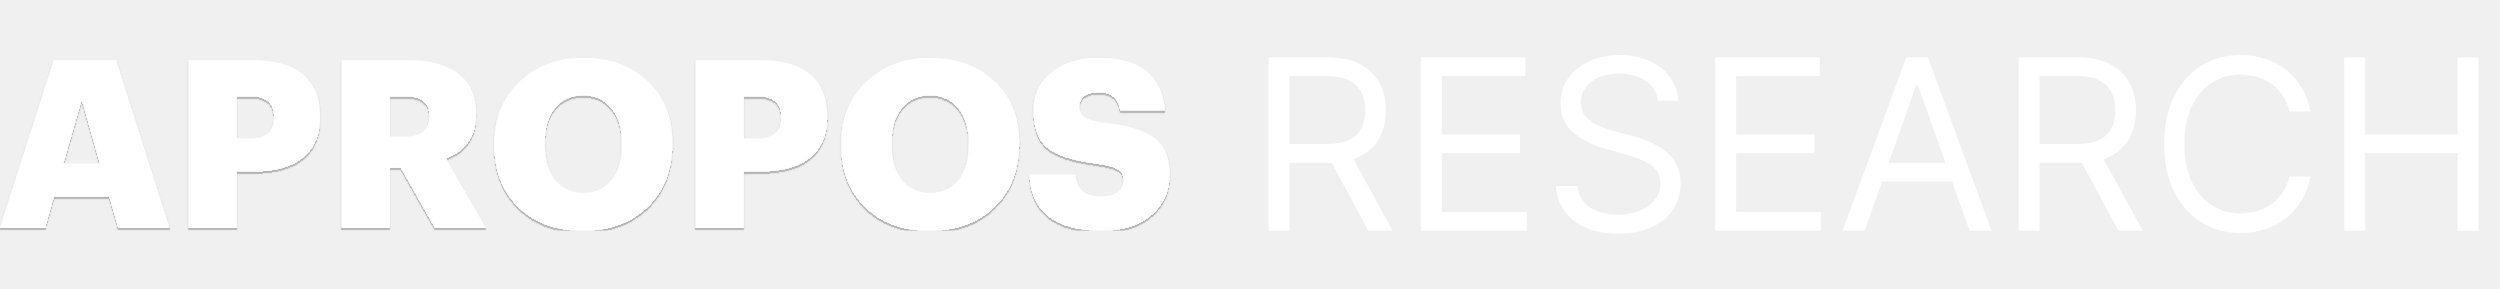
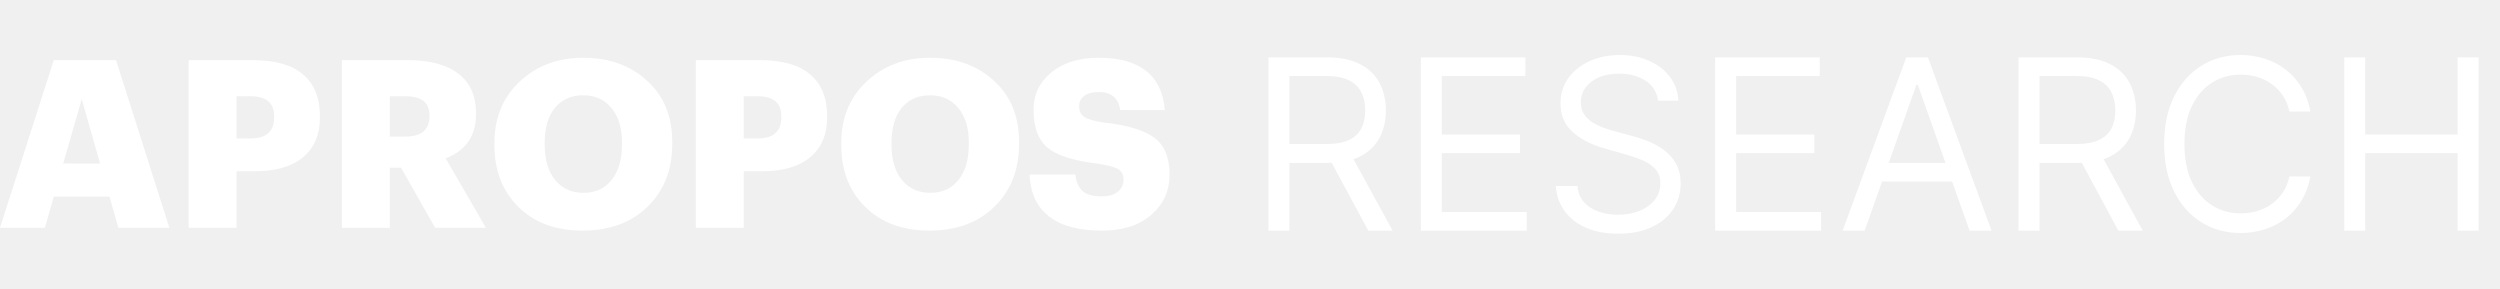
- <svg xmlns="http://www.w3.org/2000/svg" width="4932" height="569" viewBox="0 0 4932 569" fill="none">
-   <mask id="mask0_664_77" style="mask-type:luminance" maskUnits="userSpaceOnUse" x="0" y="114" width="2313" height="341">
-     <path d="M2312.06 114H0V454.92H2312.06V114Z" fill="white" />
-   </mask>
-   <g mask="url(#mask0_664_77)">
-     <g filter="url(#filter0_d_664_77)">
-       <path d="M0.002 449.369L106.121 118.625H228.923L334.115 449.369H233.557L215.947 387.846H106.121L88.512 449.369H0.002ZM161.266 195.413L124.657 322.622H197.411L161.266 195.413Z" fill="white" />
-     </g>
-     <g filter="url(#filter1_d_664_77)">
-       <path d="M372.156 449.369V118.625H498.202C542.997 118.625 576.362 128.185 598.297 147.305C620.233 166.116 631.198 193.408 631.198 229.181V231.032C631.198 265.571 619.923 292.092 597.37 310.595C575.127 328.79 543.461 337.887 502.372 337.887H466.69V449.369H372.156ZM466.69 273.126H494.031C525.233 273.126 540.834 259.249 540.834 231.494V229.644C540.834 203.123 525.388 189.862 494.495 189.862H466.69V273.126Z" fill="white" />
-     </g>
-     <g filter="url(#filter2_d_664_77)">
-       <path d="M674.457 449.369V118.625H804.211C847.769 118.625 881.135 127.568 904.306 145.455C927.476 163.033 939.061 189.091 939.061 223.631V225.481C939.061 268.038 919.133 297.026 879.282 312.445L958.524 449.369H858.43L791.238 330.949H768.991V449.369H674.457ZM768.991 269.425H799.575C831.398 269.425 847.31 256.011 847.31 229.181V227.331C847.31 202.352 831.553 189.862 800.04 189.862H768.991V269.425Z" fill="white" />
-     </g>
-     <g filter="url(#filter3_d_664_77)">
-       <path d="M1151.04 380.445C1174.52 380.445 1193.05 371.965 1206.64 355.003C1220.24 338.042 1227.03 314.759 1227.03 285.154V281.453C1227.03 252.157 1220.08 229.336 1206.18 212.992C1192.58 196.339 1174.05 188.013 1150.57 188.013C1127.09 188.013 1108.56 196.185 1094.96 212.529C1081.37 228.873 1074.57 252.003 1074.57 281.916V285.617C1074.57 315.222 1081.53 338.505 1095.43 355.466C1109.33 372.119 1127.87 380.445 1151.04 380.445ZM1149.18 454.92C1096.35 454.92 1054.18 439.347 1022.67 408.2C991.163 377.053 975.406 336.346 975.406 286.079V282.379C975.406 232.728 991.932 192.33 1024.99 161.183C1058.36 129.728 1100.21 114 1150.57 114C1201.85 114 1243.87 129.111 1276.62 159.333C1309.67 189.246 1326.2 229.49 1326.2 280.065V283.767C1326.2 334.959 1309.98 376.282 1277.54 407.738C1245.42 439.193 1202.63 454.92 1149.18 454.92Z" fill="white" />
-     </g>
-     <g filter="url(#filter4_d_664_77)">
-       <path d="M1372.71 449.369V118.625H1498.76C1543.55 118.625 1576.91 128.185 1598.85 147.305C1620.78 166.116 1631.75 193.408 1631.75 229.181V231.032C1631.75 265.571 1620.48 292.092 1597.92 310.595C1575.68 328.79 1544.01 337.887 1502.92 337.887H1467.24V449.369H1372.71ZM1467.24 273.126H1494.58C1525.79 273.126 1541.39 259.249 1541.39 231.494V229.644C1541.39 203.123 1525.94 189.862 1495.05 189.862H1467.24V273.126Z" fill="white" />
-     </g>
-     <g filter="url(#filter5_d_664_77)">
-       <path d="M1835.26 380.445C1858.74 380.445 1877.27 371.965 1890.86 355.003C1904.46 338.042 1911.26 314.759 1911.26 285.154V281.453C1911.26 252.157 1904.3 229.336 1890.41 212.992C1876.81 196.339 1858.27 188.013 1834.79 188.013C1811.32 188.013 1792.78 196.185 1779.18 212.529C1765.59 228.873 1758.8 252.003 1758.8 281.916V285.617C1758.8 315.222 1765.75 338.505 1779.65 355.466C1793.55 372.119 1812.09 380.445 1835.26 380.445ZM1833.4 454.92C1780.57 454.92 1738.4 439.347 1706.9 408.2C1675.38 377.053 1659.63 336.346 1659.63 286.079V282.379C1659.63 232.728 1676.16 192.33 1709.21 161.183C1742.58 129.728 1784.43 114 1834.79 114C1886.08 114 1928.09 129.111 1960.84 159.333C1993.9 189.246 2010.42 229.49 2010.42 280.065V283.767C2010.42 334.959 1994.21 376.282 1961.77 407.738C1929.64 439.193 1886.85 454.92 1833.4 454.92Z" fill="white" />
-     </g>
-     <g filter="url(#filter6_d_664_77)">
-       <path d="M2173.85 454.92C2127.82 454.92 2092.91 445.515 2069.12 426.703C2045.33 407.891 2032.67 380.445 2031.12 344.364H2121.48C2122.72 357.933 2127.2 368.573 2134.93 376.282C2142.65 383.684 2155.63 387.384 2173.85 387.384C2187.13 387.384 2197.48 384.454 2204.9 378.595C2212.62 372.427 2216.48 364.409 2216.48 354.541C2216.48 344.672 2212.93 337.734 2205.83 333.725C2198.72 329.407 2184.82 325.707 2164.12 322.623C2117.47 317.072 2084.88 306.587 2066.34 291.168C2048.12 275.44 2039 250.769 2039 217.155C2039 186.933 2050.58 162.262 2073.75 143.142C2097.24 123.714 2128.44 114 2167.37 114C2248.62 114 2292.17 148.385 2298.04 217.155H2210C2206.6 193.409 2192.39 181.536 2167.37 181.536C2155.01 181.536 2145.43 184.158 2138.64 189.4C2132.15 194.334 2128.9 201.119 2128.9 209.754C2128.9 219.314 2132.46 226.406 2139.56 231.032C2146.66 235.658 2160.26 239.359 2180.34 242.134C2224.83 247.069 2257.11 256.937 2277.19 271.74C2297.27 286.234 2307.31 310.596 2307.31 344.827C2307.31 376.282 2295.42 402.495 2271.63 423.465C2247.84 444.436 2215.25 454.92 2173.85 454.92Z" fill="white" />
-     </g>
+ <svg xmlns="http://www.w3.org/2000/svg" width="4932" height="569" viewBox="0 0 4932 569" fill="none" preserveAspectRatio="xMidYMid meet">
+   <g>
+     <path d="M0.002 449.369L106.121 118.625H228.923L334.115 449.369H233.557L215.947 387.846H106.121L88.512 449.369H0.002ZM161.266 195.413L124.657 322.622H197.411L161.266 195.413Z" fill="white" />
+     <path d="M372.156 449.369V118.625H498.202C542.997 118.625 576.362 128.185 598.297 147.305C620.233 166.116 631.198 193.408 631.198 229.181V231.032C631.198 265.571 619.923 292.092 597.37 310.595C575.127 328.79 543.461 337.887 502.372 337.887H466.69V449.369H372.156ZM466.69 273.126H494.031C525.233 273.126 540.834 259.249 540.834 231.494V229.644C540.834 203.123 525.388 189.862 494.495 189.862H466.69V273.126Z" fill="white" />
+     <path d="M674.457 449.369V118.625H804.211C847.769 118.625 881.135 127.568 904.306 145.455C927.476 163.033 939.061 189.091 939.061 223.631V225.481C939.061 268.038 919.133 297.026 879.282 312.445L958.524 449.369H858.43L791.238 330.949H768.991V449.369H674.457ZM768.991 269.425H799.575C831.398 269.425 847.31 256.011 847.31 229.181V227.331C847.31 202.352 831.553 189.862 800.04 189.862H768.991V269.425Z" fill="white" />
+     <path d="M1151.04 380.445C1174.52 380.445 1193.05 371.965 1206.64 355.003C1220.24 338.042 1227.03 314.759 1227.03 285.154V281.453C1227.03 252.157 1220.08 229.336 1206.18 212.992C1192.58 196.339 1174.05 188.013 1150.57 188.013C1127.09 188.013 1108.56 196.185 1094.96 212.529C1081.37 228.873 1074.57 252.003 1074.57 281.916V285.617C1074.57 315.222 1081.53 338.505 1095.43 355.466C1109.33 372.119 1127.87 380.445 1151.04 380.445ZM1149.18 454.92C1096.35 454.92 1054.18 439.347 1022.67 408.2C991.163 377.053 975.406 336.346 975.406 286.079V282.379C975.406 232.728 991.932 192.33 1024.99 161.183C1058.36 129.728 1100.21 114 1150.57 114C1201.85 114 1243.87 129.111 1276.62 159.333C1309.67 189.246 1326.2 229.49 1326.2 280.065V283.767C1326.2 334.959 1309.98 376.282 1277.54 407.738C1245.42 439.193 1202.63 454.92 1149.18 454.92Z" fill="white" />
+     <path d="M1372.71 449.369V118.625H1498.76C1543.55 118.625 1576.91 128.185 1598.85 147.305C1620.78 166.116 1631.75 193.408 1631.75 229.181V231.032C1631.75 265.571 1620.48 292.092 1597.92 310.595C1575.68 328.79 1544.01 337.887 1502.92 337.887H1467.24V449.369H1372.71ZM1467.24 273.126H1494.58C1525.79 273.126 1541.39 259.249 1541.39 231.494V229.644C1541.39 203.123 1525.94 189.862 1495.05 189.862H1467.24V273.126Z" fill="white" />
+     <path d="M1835.26 380.445C1858.74 380.445 1877.27 371.965 1890.86 355.003C1904.46 338.042 1911.26 314.759 1911.26 285.154V281.453C1911.26 252.157 1904.3 229.336 1890.41 212.992C1876.81 196.339 1858.27 188.013 1834.79 188.013C1811.32 188.013 1792.78 196.185 1779.18 212.529C1765.59 228.873 1758.8 252.003 1758.8 281.916V285.617C1758.8 315.222 1765.75 338.505 1779.65 355.466C1793.55 372.119 1812.09 380.445 1835.26 380.445ZM1833.4 454.92C1780.57 454.92 1738.4 439.347 1706.9 408.2C1675.38 377.053 1659.63 336.346 1659.63 286.079V282.379C1659.63 232.728 1676.16 192.33 1709.21 161.183C1742.58 129.728 1784.43 114 1834.79 114C1886.08 114 1928.09 129.111 1960.84 159.333C1993.9 189.246 2010.42 229.49 2010.42 280.065V283.767C2010.42 334.959 1994.21 376.282 1961.77 407.738C1929.64 439.193 1886.85 454.92 1833.4 454.92Z" fill="white" />
+     <path d="M2173.85 454.92C2127.82 454.92 2092.91 445.515 2069.12 426.703C2045.33 407.891 2032.67 380.445 2031.12 344.364H2121.48C2122.72 357.933 2127.2 368.573 2134.93 376.282C2142.65 383.684 2155.63 387.384 2173.85 387.384C2187.13 387.384 2197.48 384.454 2204.9 378.595C2212.62 372.427 2216.48 364.409 2216.48 354.541C2216.48 344.672 2212.93 337.734 2205.83 333.725C2198.72 329.407 2184.82 325.707 2164.12 322.623C2117.47 317.072 2084.88 306.587 2066.34 291.168C2048.12 275.44 2039 250.769 2039 217.155C2039 186.933 2050.58 162.262 2073.75 143.142C2097.24 123.714 2128.44 114 2167.37 114C2248.62 114 2292.17 148.385 2298.04 217.155H2210C2206.6 193.409 2192.39 181.536 2167.37 181.536C2155.01 181.536 2145.43 184.158 2138.64 189.4C2132.15 194.334 2128.9 201.119 2128.9 209.754C2128.9 219.314 2132.46 226.406 2139.56 231.032C2146.66 235.658 2160.26 239.359 2180.34 242.134C2224.83 247.069 2257.11 256.937 2277.19 271.74C2297.27 286.234 2307.31 310.596 2307.31 344.827C2307.31 376.282 2295.42 402.495 2271.63 423.465C2247.84 444.436 2215.25 454.92 2173.85 454.92Z" fill="white" />
  </g>
  <path d="M2502.39 455.001V113.183H2617.89C2644.59 113.183 2666.51 117.745 2683.65 126.869C2700.78 135.882 2713.47 148.288 2721.7 164.088C2729.94 179.889 2734.05 197.858 2734.05 217.998C2734.05 238.138 2729.94 255.996 2721.7 271.574C2713.47 287.152 2700.84 299.391 2683.82 308.293C2666.79 317.083 2645.04 321.478 2618.56 321.478H2525.09V284.092H2617.22C2635.47 284.092 2650.16 281.421 2661.28 276.081C2672.52 270.74 2680.64 263.173 2685.65 253.382C2690.77 243.479 2693.33 231.684 2693.33 217.998C2693.33 204.312 2690.77 192.351 2685.65 182.114C2680.53 171.877 2672.36 163.977 2661.12 158.414C2649.88 152.739 2635.02 149.902 2616.55 149.902H2543.78V455.001H2502.39ZM2663.29 301.45L2747.41 455.001H2699.34L2616.55 301.45H2663.29ZM2803.03 455.001V113.183H3009.32V149.902H2844.42V265.399H2998.64V302.117H2844.42V418.282H3011.99V455.001H2803.03ZM3270.86 198.637C3268.85 181.724 3260.73 168.595 3246.49 159.248C3232.25 149.902 3214.78 145.228 3194.08 145.228C3178.95 145.228 3165.71 147.676 3154.36 152.572C3143.12 157.468 3134.33 164.2 3127.99 172.767C3121.76 181.335 3118.64 191.071 3118.64 201.975C3118.64 211.099 3120.81 218.944 3125.15 225.509C3129.6 231.962 3135.28 237.359 3142.17 241.698C3149.07 245.927 3156.31 249.432 3163.87 252.213C3171.44 254.884 3178.39 257.054 3184.73 258.723L3219.45 268.069C3228.35 270.406 3238.26 273.633 3249.16 277.75C3260.18 281.867 3270.69 287.486 3280.7 294.607C3290.83 301.617 3299.18 310.63 3305.74 321.645C3312.3 332.661 3315.59 346.18 3315.59 362.203C3315.59 380.673 3310.75 397.364 3301.07 412.274C3291.5 427.184 3277.48 439.034 3259.01 447.824C3240.65 456.614 3218.34 461.01 3192.08 461.01C3167.6 461.01 3146.4 457.059 3128.49 449.159C3110.69 441.259 3096.67 430.244 3086.43 416.113C3076.3 401.981 3070.57 385.569 3069.24 366.876H3111.97C3113.08 379.783 3117.42 390.465 3124.98 398.921C3132.66 407.267 3142.34 413.498 3154.02 417.615C3165.82 421.62 3178.5 423.623 3192.08 423.623C3207.88 423.623 3222.07 421.064 3234.64 415.946C3247.21 410.716 3257.17 403.483 3264.51 394.248C3271.86 384.902 3275.53 373.997 3275.53 361.535C3275.53 350.186 3272.36 340.95 3266.02 333.829C3259.67 326.708 3251.33 320.922 3240.98 316.471C3230.63 312.02 3219.45 308.126 3207.43 304.788L3165.37 292.771C3138.67 285.093 3117.53 274.133 3101.95 259.891C3086.37 245.648 3078.58 227.011 3078.58 203.978C3078.58 184.84 3083.76 168.15 3094.11 153.907C3104.57 139.554 3118.59 128.427 3136.17 120.527C3153.86 112.515 3173.61 108.51 3195.42 108.51C3217.45 108.51 3237.03 112.46 3254.17 120.36C3271.3 128.148 3284.88 138.83 3294.89 152.405C3305.02 165.98 3310.36 181.391 3310.91 198.637H3270.86ZM3383.64 455.001V113.183H3589.93V149.902H3425.03V265.399H3579.25V302.117H3425.03V418.282H3592.61V455.001H3383.64ZM3678.56 455.001H3635.17L3760.68 113.183H3803.4L3928.92 455.001H3885.52L3783.38 167.26H3780.71L3678.56 455.001ZM3694.58 321.478H3869.5V358.197H3694.58V321.478ZM3982.16 455.001V113.183H4097.65C4124.36 113.183 4146.28 117.745 4163.41 126.869C4180.55 135.882 4193.23 148.288 4201.47 164.088C4209.7 179.889 4213.82 197.858 4213.82 217.998C4213.82 238.138 4209.7 255.996 4201.47 271.574C4193.23 287.152 4180.61 299.391 4163.58 308.293C4146.56 317.083 4124.8 321.478 4098.32 321.478H4004.86V284.092H4096.99C4115.24 284.092 4129.92 281.421 4141.05 276.081C4152.29 270.74 4160.41 263.173 4165.42 253.382C4170.54 243.479 4173.1 231.684 4173.1 217.998C4173.1 204.312 4170.54 192.351 4165.42 182.114C4160.3 171.877 4152.12 163.977 4140.88 158.414C4129.64 152.739 4114.79 149.902 4096.32 149.902H4023.55V455.001H3982.16ZM4143.05 301.45L4227.17 455.001H4179.1L4096.32 301.45H4143.05ZM4557.85 220.001H4516.46C4514.01 208.095 4509.73 197.636 4503.61 188.623C4497.6 179.61 4490.25 172.044 4481.57 165.924C4473.01 159.693 4463.49 155.02 4453.03 151.904C4442.57 148.789 4431.67 147.231 4420.32 147.231C4399.62 147.231 4380.88 152.461 4364.07 162.92C4347.38 173.379 4334.09 188.79 4324.18 209.152C4314.39 229.514 4309.5 254.494 4309.5 284.092C4309.5 313.689 4314.39 338.669 4324.18 359.032C4334.09 379.394 4347.38 394.805 4364.07 405.264C4380.88 415.723 4399.62 420.953 4420.32 420.953C4431.67 420.953 4442.57 419.395 4453.03 416.279C4463.49 413.164 4473.01 408.546 4481.57 402.426C4490.25 396.195 4497.6 388.573 4503.61 379.561C4509.73 370.437 4514.01 359.977 4516.46 348.183H4557.85C4554.73 365.652 4549.06 381.285 4540.83 395.083C4532.59 408.88 4522.35 420.619 4510.11 430.299C4497.88 439.868 4484.13 447.157 4468.89 452.164C4453.76 457.171 4437.57 459.674 4420.32 459.674C4391.17 459.674 4365.24 452.553 4342.54 438.311C4319.84 424.068 4301.99 403.817 4288.97 377.558C4275.95 351.298 4269.44 320.143 4269.44 284.092C4269.44 248.041 4275.95 216.885 4288.97 190.626C4301.99 164.367 4319.84 144.116 4342.54 129.873C4365.24 115.631 4391.17 108.51 4420.32 108.51C4437.57 108.51 4453.76 111.013 4468.89 116.02C4484.13 121.027 4497.88 128.371 4510.11 138.051C4522.35 147.621 4532.59 159.304 4540.83 173.101C4549.06 186.787 4554.73 202.42 4557.85 220.001ZM4624.74 455.001V113.183H4666.13V265.399H4848.39V113.183H4889.78V455.001H4848.39V302.117H4666.13V455.001H4624.74Z" fill="white" />
-   <defs>
-     <filter id="filter0_d_664_77" x="-3.998" y="118.625" width="342.113" height="338.744" filterUnits="userSpaceOnUse" color-interpolation-filters="sRGB">
-       <feFlood flood-opacity="0" result="BackgroundImageFix" />
-       <feColorMatrix in="SourceAlpha" type="matrix" values="0 0 0 0 0 0 0 0 0 0 0 0 0 0 0 0 0 0 127 0" result="hardAlpha" />
-       <feOffset dy="4" />
-       <feGaussianBlur stdDeviation="2" />
-       <feComposite in2="hardAlpha" operator="out" />
-       <feColorMatrix type="matrix" values="0 0 0 0 0 0 0 0 0 0 0 0 0 0 0 0 0 0 0.25 0" />
-       <feBlend mode="normal" in2="BackgroundImageFix" result="effect1_dropShadow_664_77" />
-       <feBlend mode="normal" in="SourceGraphic" in2="effect1_dropShadow_664_77" result="shape" />
-     </filter>
-     <filter id="filter1_d_664_77" x="368.156" y="118.625" width="267.043" height="338.744" filterUnits="userSpaceOnUse" color-interpolation-filters="sRGB">
-       <feFlood flood-opacity="0" result="BackgroundImageFix" />
-       <feColorMatrix in="SourceAlpha" type="matrix" values="0 0 0 0 0 0 0 0 0 0 0 0 0 0 0 0 0 0 127 0" result="hardAlpha" />
-       <feOffset dy="4" />
-       <feGaussianBlur stdDeviation="2" />
-       <feComposite in2="hardAlpha" operator="out" />
-       <feColorMatrix type="matrix" values="0 0 0 0 0 0 0 0 0 0 0 0 0 0 0 0 0 0 0.25 0" />
-       <feBlend mode="normal" in2="BackgroundImageFix" result="effect1_dropShadow_664_77" />
-       <feBlend mode="normal" in="SourceGraphic" in2="effect1_dropShadow_664_77" result="shape" />
-     </filter>
-     <filter id="filter2_d_664_77" x="670.457" y="118.625" width="292.066" height="338.744" filterUnits="userSpaceOnUse" color-interpolation-filters="sRGB">
-       <feFlood flood-opacity="0" result="BackgroundImageFix" />
-       <feColorMatrix in="SourceAlpha" type="matrix" values="0 0 0 0 0 0 0 0 0 0 0 0 0 0 0 0 0 0 127 0" result="hardAlpha" />
-       <feOffset dy="4" />
-       <feGaussianBlur stdDeviation="2" />
-       <feComposite in2="hardAlpha" operator="out" />
-       <feColorMatrix type="matrix" values="0 0 0 0 0 0 0 0 0 0 0 0 0 0 0 0 0 0 0.25 0" />
-       <feBlend mode="normal" in2="BackgroundImageFix" result="effect1_dropShadow_664_77" />
-       <feBlend mode="normal" in="SourceGraphic" in2="effect1_dropShadow_664_77" result="shape" />
-     </filter>
-     <filter id="filter3_d_664_77" x="971.406" y="114" width="358.793" height="348.92" filterUnits="userSpaceOnUse" color-interpolation-filters="sRGB">
-       <feFlood flood-opacity="0" result="BackgroundImageFix" />
-       <feColorMatrix in="SourceAlpha" type="matrix" values="0 0 0 0 0 0 0 0 0 0 0 0 0 0 0 0 0 0 127 0" result="hardAlpha" />
-       <feOffset dy="4" />
-       <feGaussianBlur stdDeviation="2" />
-       <feComposite in2="hardAlpha" operator="out" />
-       <feColorMatrix type="matrix" values="0 0 0 0 0 0 0 0 0 0 0 0 0 0 0 0 0 0 0.25 0" />
-       <feBlend mode="normal" in2="BackgroundImageFix" result="effect1_dropShadow_664_77" />
-       <feBlend mode="normal" in="SourceGraphic" in2="effect1_dropShadow_664_77" result="shape" />
-     </filter>
-     <filter id="filter4_d_664_77" x="1368.71" y="118.625" width="267.039" height="338.744" filterUnits="userSpaceOnUse" color-interpolation-filters="sRGB">
-       <feFlood flood-opacity="0" result="BackgroundImageFix" />
-       <feColorMatrix in="SourceAlpha" type="matrix" values="0 0 0 0 0 0 0 0 0 0 0 0 0 0 0 0 0 0 127 0" result="hardAlpha" />
-       <feOffset dy="4" />
-       <feGaussianBlur stdDeviation="2" />
-       <feComposite in2="hardAlpha" operator="out" />
-       <feColorMatrix type="matrix" values="0 0 0 0 0 0 0 0 0 0 0 0 0 0 0 0 0 0 0.25 0" />
-       <feBlend mode="normal" in2="BackgroundImageFix" result="effect1_dropShadow_664_77" />
-       <feBlend mode="normal" in="SourceGraphic" in2="effect1_dropShadow_664_77" result="shape" />
-     </filter>
-     <filter id="filter5_d_664_77" x="1655.63" y="114" width="358.791" height="348.92" filterUnits="userSpaceOnUse" color-interpolation-filters="sRGB">
-       <feFlood flood-opacity="0" result="BackgroundImageFix" />
-       <feColorMatrix in="SourceAlpha" type="matrix" values="0 0 0 0 0 0 0 0 0 0 0 0 0 0 0 0 0 0 127 0" result="hardAlpha" />
-       <feOffset dy="4" />
-       <feGaussianBlur stdDeviation="2" />
-       <feComposite in2="hardAlpha" operator="out" />
-       <feColorMatrix type="matrix" values="0 0 0 0 0 0 0 0 0 0 0 0 0 0 0 0 0 0 0.25 0" />
-       <feBlend mode="normal" in2="BackgroundImageFix" result="effect1_dropShadow_664_77" />
-       <feBlend mode="normal" in="SourceGraphic" in2="effect1_dropShadow_664_77" result="shape" />
-     </filter>
-     <filter id="filter6_d_664_77" x="2027.12" y="114" width="284.189" height="348.92" filterUnits="userSpaceOnUse" color-interpolation-filters="sRGB">
-       <feFlood flood-opacity="0" result="BackgroundImageFix" />
-       <feColorMatrix in="SourceAlpha" type="matrix" values="0 0 0 0 0 0 0 0 0 0 0 0 0 0 0 0 0 0 127 0" result="hardAlpha" />
-       <feOffset dy="4" />
-       <feGaussianBlur stdDeviation="2" />
-       <feComposite in2="hardAlpha" operator="out" />
-       <feColorMatrix type="matrix" values="0 0 0 0 0 0 0 0 0 0 0 0 0 0 0 0 0 0 0.25 0" />
-       <feBlend mode="normal" in2="BackgroundImageFix" result="effect1_dropShadow_664_77" />
-       <feBlend mode="normal" in="SourceGraphic" in2="effect1_dropShadow_664_77" result="shape" />
-     </filter>
-   </defs>
</svg>
